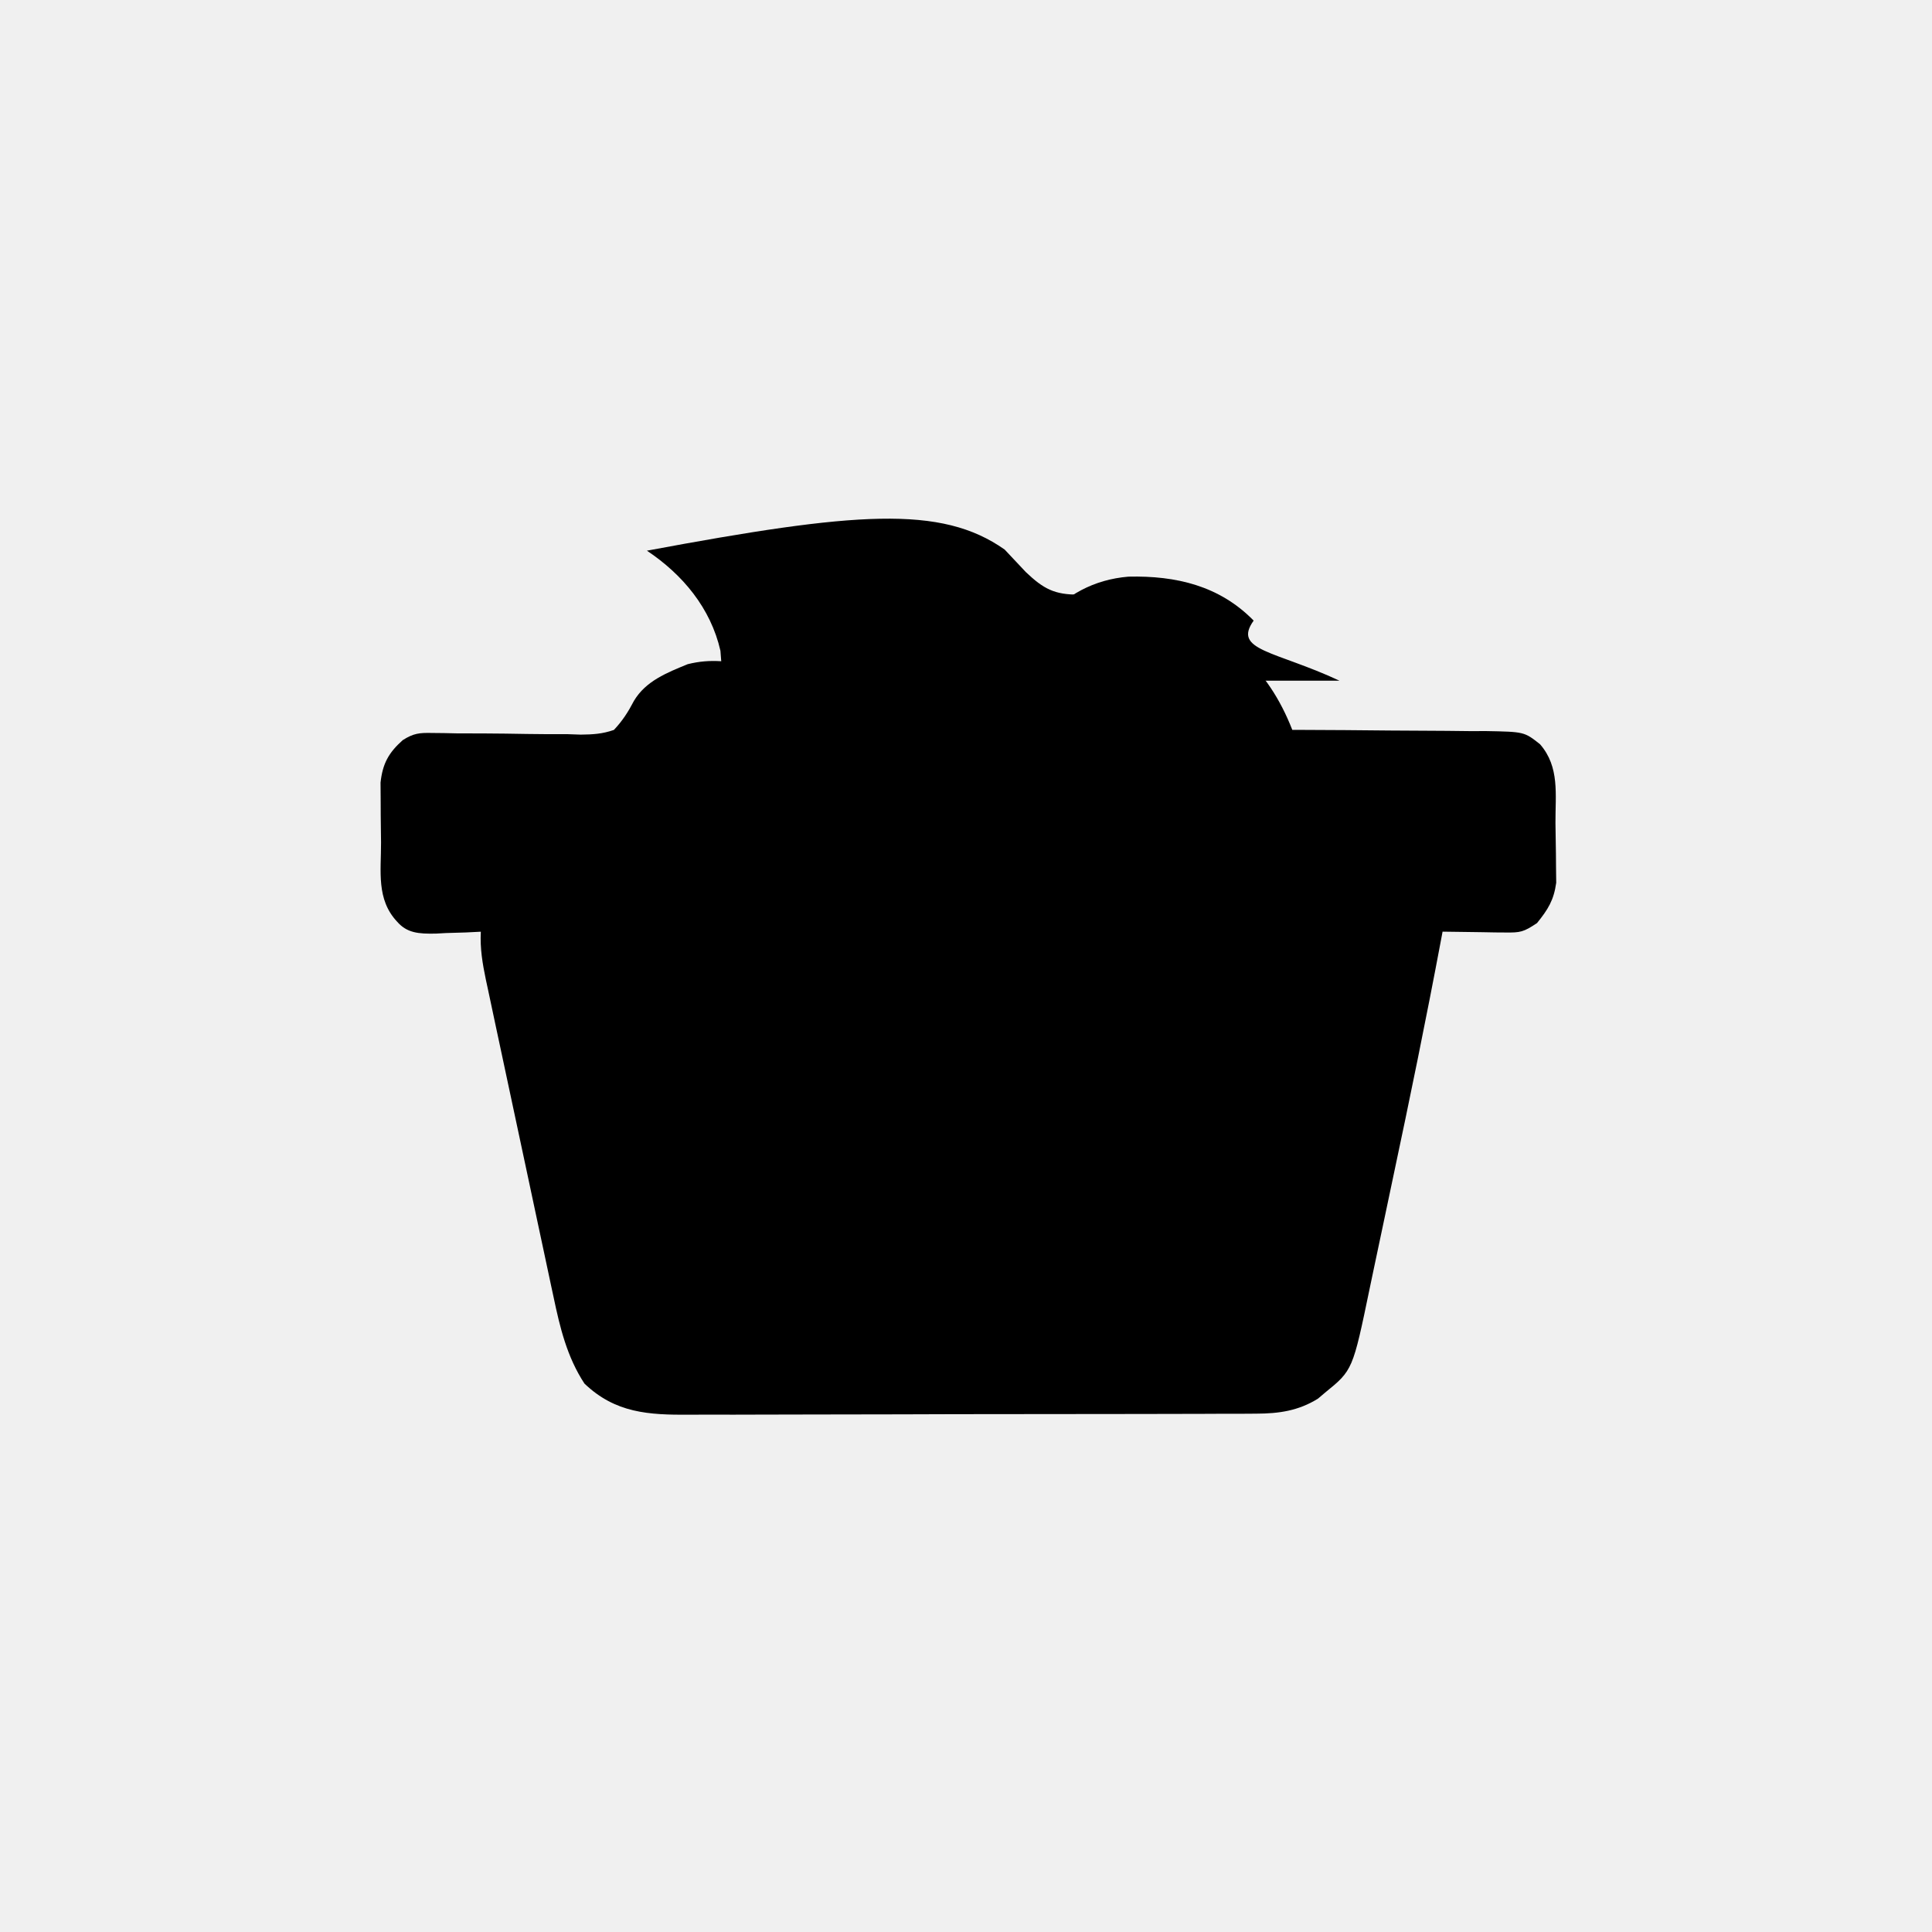
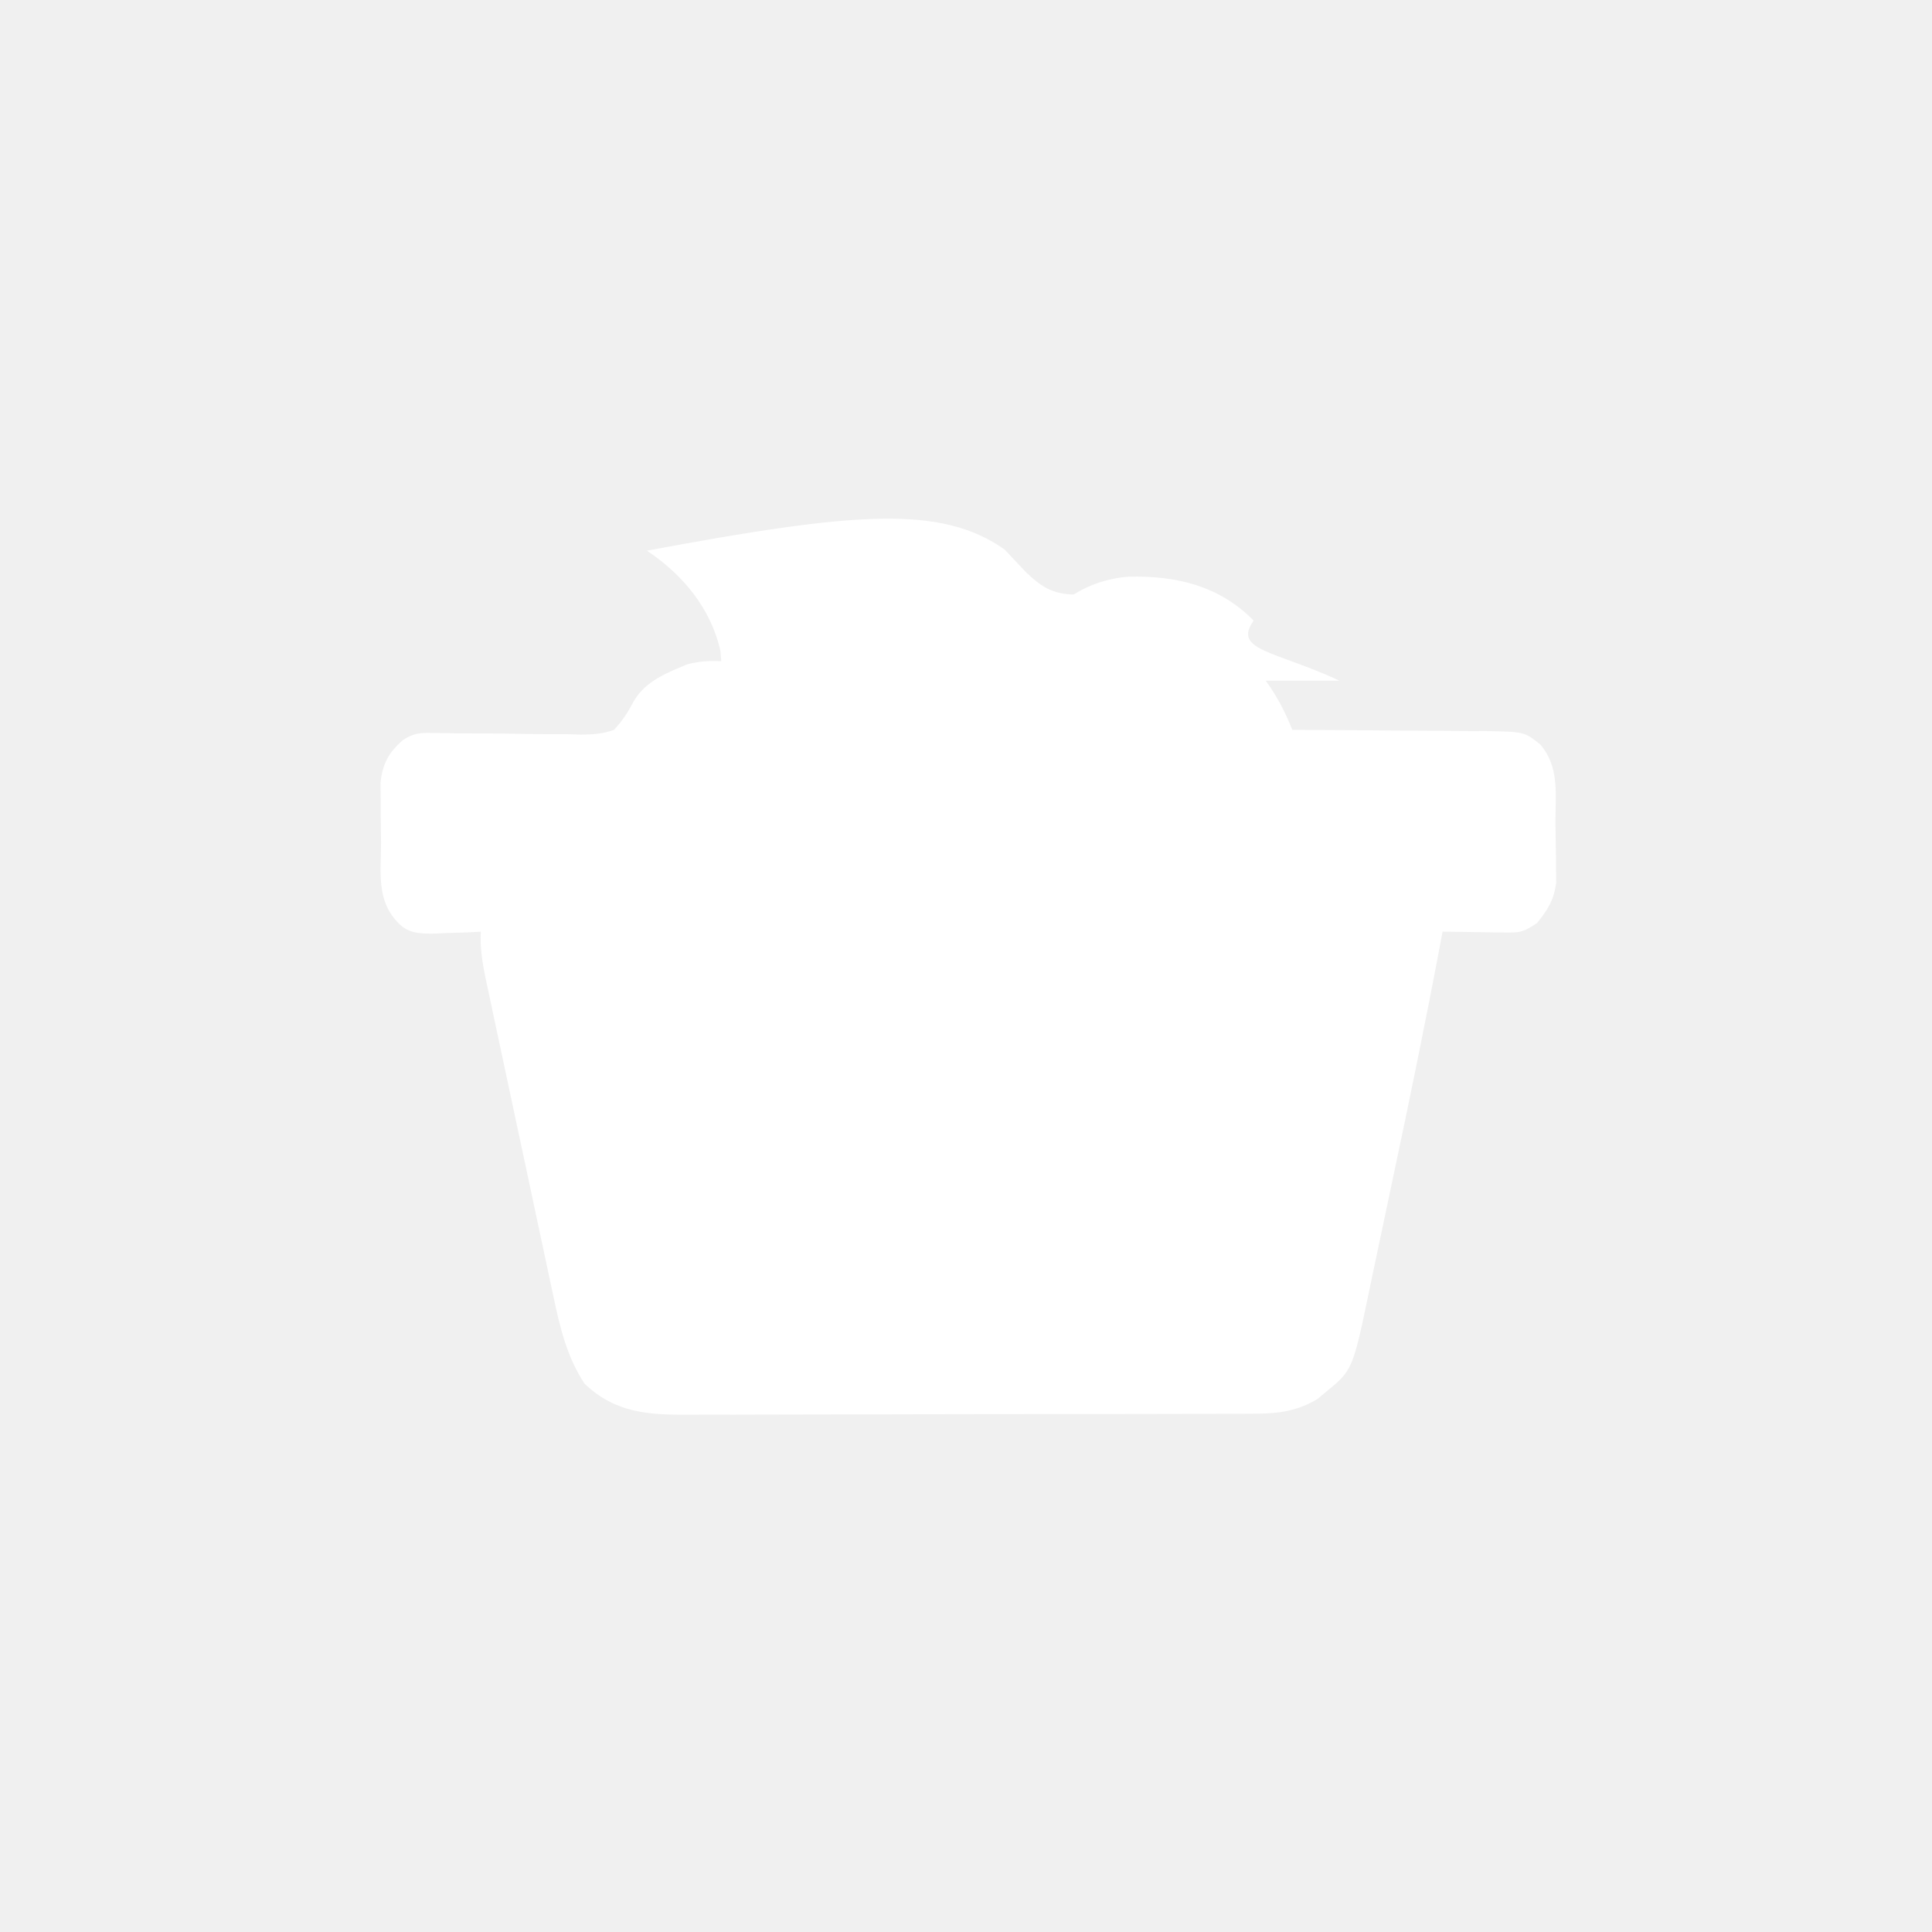
<svg xmlns="http://www.w3.org/2000/svg" viewBox="0 0 450 450">
-   <path d="M234 128c1.648 1.748 3.294 3.498 4.938 5.25 4.133 3.939 6.737 5.286 12.29 5.24 1.476-.077 2.951-.16 4.426-.249 12.77-.766 23.541 5.549 33.096 13.572 5.676 5.244 9.446 11.026 12.25 18.188.995.002.995.002 2.01.004 6.911.02 13.821.074 20.732.148 2.578.023 5.156.037 7.735.043 3.709.009 7.417.05 11.126.097 1.15-.004 2.3-.008 3.486-.012 8.942.163 8.942.163 12.625 3.076 4.599 5.313 3.545 11.654 3.583 18.357.012 1.394.032 2.788.062 4.18.043 2.021.059 4.041.069 6.062.022 1.81.022 1.81.044 3.656-.566 4.082-1.903 6.2-4.47 9.388-3.153 2.102-3.861 2.244-7.449 2.195-.764-.005-1.528-.01-2.315-.015-.965-.018-1.93-.036-2.924-.055-1.661-.023-3.322-.045-4.983-.068-.817-.011-1.634-.022-2.476-.033-.611-.008-1.223-.016-1.853-.024-.112.598-.224 1.197-.339 1.813-3.491 18.593-7.289 37.113-11.227 55.616-.673 3.161-1.338 6.324-1.998 9.488-.813 3.897-1.637 7.792-2.469 11.684-.31 1.461-.617 2.922-.92 4.385-3.972 19.15-3.972 19.15-10.423 24.39-.544.462-1.088.923-1.648 1.399-4.567 2.833-9.079 3.477-14.371 3.493-1.266.009-2.532.017-3.836.026-1.39 0-2.78-.001-4.17-.002-1.474.006-2.948.013-4.422.02-3.994.018-7.988.023-11.982.025-2.498.002-4.997.006-7.495.011-8.725.019-17.45.027-26.175.026-8.118-.002-16.237.02-24.355.052-6.982.026-13.964.036-20.946.035-4.165 0-8.329.006-12.494.027-3.919.02-7.839.02-11.758.006-1.433-.002-2.866.003-4.3.015-9.635.076-17.362-.377-24.551-7.254-4.071-6.227-5.701-13.059-7.209-20.249-.186-.86-.372-1.722-.563-2.609-.607-2.821-1.205-5.643-1.802-8.465-.421-1.973-.843-3.945-1.265-5.916-.881-4.121-1.757-8.241-2.63-12.361-1.119-5.281-2.248-10.56-3.38-15.838-.871-4.067-1.737-8.133-2.602-12.2-.415-1.947-.831-3.894-1.248-5.841-.582-2.718-1.158-5.436-1.731-8.154-.173-.802-.346-1.604-.524-2.43-.788-3.78-1.382-7.314-1.176-11.181-1.158.058-2.315.116-3.508.176-1.539.047-3.078.093-4.617.137-.761.042-1.521.084-2.305.127-4.127.089-6.77-.146-9.063-2.771-4.88-5.191-3.729-11.722-3.748-18.437-.01-2.092-.041-4.183-.073-6.274-.006-1.337-.012-2.674-.016-4.012-.009-1.212-.019-2.423-.028-3.671.481-4.423 1.868-6.944 5.172-9.897 2.552-1.609 3.868-1.726 6.857-1.666 1.382.014 1.382.014 2.792.028 1.483.033 1.483.033 2.996.066 2.102.007 4.203.012 6.305.016 3.308.02 6.614.054 9.921.121 3.197.057 6.39.058 9.587.051.984.034 1.969.068 2.982.103 2.847-.03 5.053-.154 7.744-1.095 2.009-2.128 3.322-4.19 4.674-6.78 2.768-4.636 7.689-6.546 12.513-8.533 2.728-.667 5.017-.852 7.812-.687-.093-1.207-.093-1.207-.188-2.438-2.267-9.939-8.798-17.761-17.125-23.312C199.21 119.222 219.17 117.56 234 128z" />
-   <path d="M184 142c-3.69 4.848-6.025 9.598-7.5 15.5-.68 2.5-.68 2.5-1.5 4.5-2.625 1.5-2.625 1.5-6 2-.524.298-1.044.612-1.563.938-1.144.246-1.144.246-2.312.497-2.752.733-4.877 1.826-7.125 3.565v2c44.22 0 88.44 0 134 0-1.992-4.98-3.46-7.195-7-11-5.36-6.913-15.213-10.833-26.938-9.5-13.036 2.366-23.865 8.064-34.437 16.5-2.625 1.5-2.625 1.5-6 1.25-.866-.248-1.733-.495-2.625-.75-.33-1.65-.66-3.3-1-4.95 8.175-7.971 18.832-13.003 29-18 5.346-6.014 11.762-9.562 19.848-10.238 11.052-.255 21.194 2.105 29.152 10.238-5 7 5 7 20 14-26.84 0-58.16 0-84 0z" />
-   <path d="M99 181v25h84v-25z" />
-   <path d="M122 217c3.96 18.81 7.92 37.62 12 57 5 24.722 5 24.722 7.002 34.849 1.103 3.483 2.503 5.508 5.998 8.151 2.727 1.363 4.886 1.135 7.94 1.147 1.266.007 2.532.014 3.836.022 1.411.003 2.822.006 4.233.008 1.48.006 2.96.013 4.44.02 4.027.018 8.054.028 12.081.037 2.515.005 5.03.011 7.545.017 7.866.019 15.733.033 23.599.041 9.085.01 18.17.036 27.256.077 7.019.03 14.038.045 21.057.049 4.194.002 8.387.011 12.581.037 3.946.023 7.891.028 11.837.017 1.448 0 2.895.006 4.343.019 2.177.018 4.354.009 6.531-.013 1.107.003 2.214.005 3.353.008 3.659-.61 5.323-1.946 7.968-4.494 1.078-1.882 1.078-1.882 1.548-4.047.346-1.327.346-1.327.698-2.68.249-1.08.498-2.16.754-3.273.15-.65.301-1.301.456-1.971 1.316-5.746 2.548-11.509 3.775-17.275.399-1.862.799-3.724 1.198-5.586.832-3.882 1.662-7.765 2.489-11.647 1.061-4.98 2.128-9.959 3.198-14.937.823-3.835 1.643-7.671 2.463-11.507.393-1.837.787-3.674 1.181-5.51.549-2.558 1.093-5.117 1.637-7.675.163-.759.327-1.518.495-2.3.618-2.926 1.109-5.593 1.109-8.593h-67z" />
-   <path d="M186 232c2 .556 3.96 1.156 5.914 1.813 3.217 1.065 6.455 2 9.711 2.937 7.445 2.301 13.269 5.325 17.5 12.125 2.509 5.731 3.772 11.889 5 18 .99 0 1.98 0 3 0 .147-.834.294-1.668.445-2.528 1.657-8.31 3.501-15.791 10.641-21.001 9.03-4.965 19.772-7.179 29.914-8.481 2.595 2.487 3.261 4.516 3.375 8-.359 9.899-3.056 20.475-10 27.75-7.965 5.831-15.542 6.635-25.152 6.098-3.1-.075-3.1-.075-5.129.725-1.769 3.279-1.592 6.76-1.656 10.403-.211 9.135-.211 9.135-2.438 13.625-3.375.625-3.375.625-7 1-2.717-2.717-2.306-4.302-2.414-8.102-.058-1.818-.058-1.818-.117-3.672-.031-1.271-.062-2.542-.094-3.852-.058-1.918-.058-1.918-.118-3.875-.095-3.167-.18-6.333-.258-9.5-1.111.058-2.222.116-3.367.176-10 .368-17.446.014-25.426-6.68-5.993-6.132-8.585-15.121-9.217-23.496-.063-.681-.126-1.361-.189-2.063-.197-3.457-.055-5.549 1.812-8.5 2.375-1.438 2.375-1.438 5.25-1.313z" />
+   <g fill="white">
+     <path d="M234 128c1.648 1.748 3.294 3.498 4.938 5.25 4.133 3.939 6.737 5.286 12.29 5.24 1.476-.077 2.951-.16 4.426-.249 12.77-.766 23.541 5.549 33.096 13.572 5.676 5.244 9.446 11.026 12.25 18.188.995.002.995.002 2.01.004 6.911.02 13.821.074 20.732.148 2.578.023 5.156.037 7.735.043 3.709.009 7.417.05 11.126.097 1.15-.004 2.3-.008 3.486-.012 8.942.163 8.942.163 12.625 3.076 4.599 5.313 3.545 11.654 3.583 18.357.012 1.394.032 2.788.062 4.18.043 2.021.059 4.041.069 6.062.022 1.81.022 1.81.044 3.656-.566 4.082-1.903 6.2-4.47 9.388-3.153 2.102-3.861 2.244-7.449 2.195-.764-.005-1.528-.01-2.315-.015-.965-.018-1.93-.036-2.924-.055-1.661-.023-3.322-.045-4.983-.068-.817-.011-1.634-.022-2.476-.033-.611-.008-1.223-.016-1.853-.024-.112.598-.224 1.197-.339 1.813-3.491 18.593-7.289 37.113-11.227 55.616-.673 3.161-1.338 6.324-1.998 9.488-.813 3.897-1.637 7.792-2.469 11.684-.31 1.461-.617 2.922-.92 4.385-3.972 19.15-3.972 19.15-10.423 24.39-.544.462-1.088.923-1.648 1.399-4.567 2.833-9.079 3.477-14.371 3.493-1.266.009-2.532.017-3.836.026-1.39 0-2.78-.001-4.17-.002-1.474.006-2.948.013-4.422.02-3.994.018-7.988.023-11.982.025-2.498.002-4.997.006-7.495.011-8.725.019-17.45.027-26.175.026-8.118-.002-16.237.02-24.355.052-6.982.026-13.964.036-20.946.035-4.165 0-8.329.006-12.494.027-3.919.02-7.839.02-11.758.006-1.433-.002-2.866.003-4.3.015-9.635.076-17.362-.377-24.551-7.254-4.071-6.227-5.701-13.059-7.209-20.249-.186-.86-.372-1.722-.563-2.609-.607-2.821-1.205-5.643-1.802-8.465-.421-1.973-.843-3.945-1.265-5.916-.881-4.121-1.757-8.241-2.63-12.361-1.119-5.281-2.248-10.56-3.38-15.838-.871-4.067-1.737-8.133-2.602-12.2-.415-1.947-.831-3.894-1.248-5.841-.582-2.718-1.158-5.436-1.731-8.154-.173-.802-.346-1.604-.524-2.43-.788-3.78-1.382-7.314-1.176-11.181-1.158.058-2.315.116-3.508.176-1.539.047-3.078.093-4.617.137-.761.042-1.521.084-2.305.127-4.127.089-6.77-.146-9.063-2.771-4.88-5.191-3.729-11.722-3.748-18.437-.01-2.092-.041-4.183-.073-6.274-.006-1.337-.012-2.674-.016-4.012-.009-1.212-.019-2.423-.028-3.671.481-4.423 1.868-6.944 5.172-9.897 2.552-1.609 3.868-1.726 6.857-1.666 1.382.014 1.382.014 2.792.028 1.483.033 1.483.033 2.996.066 2.102.007 4.203.012 6.305.016 3.308.02 6.614.054 9.921.121 3.197.057 6.39.058 9.587.051.984.034 1.969.068 2.982.103 2.847-.03 5.053-.154 7.744-1.095 2.009-2.128 3.322-4.19 4.674-6.78 2.768-4.636 7.689-6.546 12.513-8.533 2.728-.667 5.017-.852 7.812-.687-.093-1.207-.093-1.207-.188-2.438-2.267-9.939-8.798-17.761-17.125-23.312C199.21 119.222 219.17 117.56 234 128z" />
+     <path d="M184 142c-3.69 4.848-6.025 9.598-7.5 15.5-.68 2.5-.68 2.5-1.5 4.5-2.625 1.5-2.625 1.5-6 2-.524.298-1.044.612-1.563.938-1.144.246-1.144.246-2.312.497-2.752.733-4.877 1.826-7.125 3.565v2c44.22 0 88.44 0 134 0-1.992-4.98-3.46-7.195-7-11-5.36-6.913-15.213-10.833-26.938-9.5-13.036 2.366-23.865 8.064-34.437 16.5-2.625 1.5-2.625 1.5-6 1.25-.866-.248-1.733-.495-2.625-.75-.33-1.65-.66-3.3-1-4.95 8.175-7.971 18.832-13.003 29-18 5.346-6.014 11.762-9.562 19.848-10.238 11.052-.255 21.194 2.105 29.152 10.238-5 7 5 7 20 14-26.84 0-58.16 0-84 0z" />
+     <path d="M99 181v25h84v-25z" />
+     <path d="M122 217c3.96 18.81 7.92 37.62 12 57 5 24.722 5 24.722 7.002 34.849 1.103 3.483 2.503 5.508 5.998 8.151 2.727 1.363 4.886 1.135 7.94 1.147 1.266.007 2.532.014 3.836.022 1.411.003 2.822.006 4.233.008 1.48.006 2.96.013 4.44.02 4.027.018 8.054.028 12.081.037 2.515.005 5.03.011 7.545.017 7.866.019 15.733.033 23.599.041 9.085.01 18.17.036 27.256.077 7.019.03 14.038.045 21.057.049 4.194.002 8.387.011 12.581.037 3.946.023 7.891.028 11.837.017 1.448 0 2.895.006 4.343.019 2.177.018 4.354.009 6.531-.013 1.107.003 2.214.005 3.353.008 3.659-.61 5.323-1.946 7.968-4.494 1.078-1.882 1.078-1.882 1.548-4.047.346-1.327.346-1.327.698-2.68.249-1.08.498-2.16.754-3.273.15-.65.301-1.301.456-1.971 1.316-5.746 2.548-11.509 3.775-17.275.399-1.862.799-3.724 1.198-5.586.832-3.882 1.662-7.765 2.489-11.647 1.061-4.98 2.128-9.959 3.198-14.937.823-3.835 1.643-7.671 2.463-11.507.393-1.837.787-3.674 1.181-5.51.549-2.558 1.093-5.117 1.637-7.675.163-.759.327-1.518.495-2.3.618-2.926 1.109-5.593 1.109-8.593h-67z" />
+     <path d="M186 232c2 .556 3.96 1.156 5.914 1.813 3.217 1.065 6.455 2 9.711 2.937 7.445 2.301 13.269 5.325 17.5 12.125 2.509 5.731 3.772 11.889 5 18 .99 0 1.98 0 3 0 .147-.834.294-1.668.445-2.528 1.657-8.31 3.501-15.791 10.641-21.001 9.03-4.965 19.772-7.179 29.914-8.481 2.595 2.487 3.261 4.516 3.375 8-.359 9.899-3.056 20.475-10 27.75-7.965 5.831-15.542 6.635-25.152 6.098-3.1-.075-3.1-.075-5.129.725-1.769 3.279-1.592 6.76-1.656 10.403-.211 9.135-.211 9.135-2.438 13.625-3.375.625-3.375.625-7 1-2.717-2.717-2.306-4.302-2.414-8.102-.058-1.818-.058-1.818-.117-3.672-.031-1.271-.062-2.542-.094-3.852-.058-1.918-.058-1.918-.118-3.875-.095-3.167-.18-6.333-.258-9.5-1.111.058-2.222.116-3.367.176-10 .368-17.446.014-25.426-6.68-5.993-6.132-8.585-15.121-9.217-23.496-.063-.681-.126-1.361-.189-2.063-.197-3.457-.055-5.549 1.812-8.5 2.375-1.438 2.375-1.438 5.25-1.313z" />
+   </g>
</svg>
